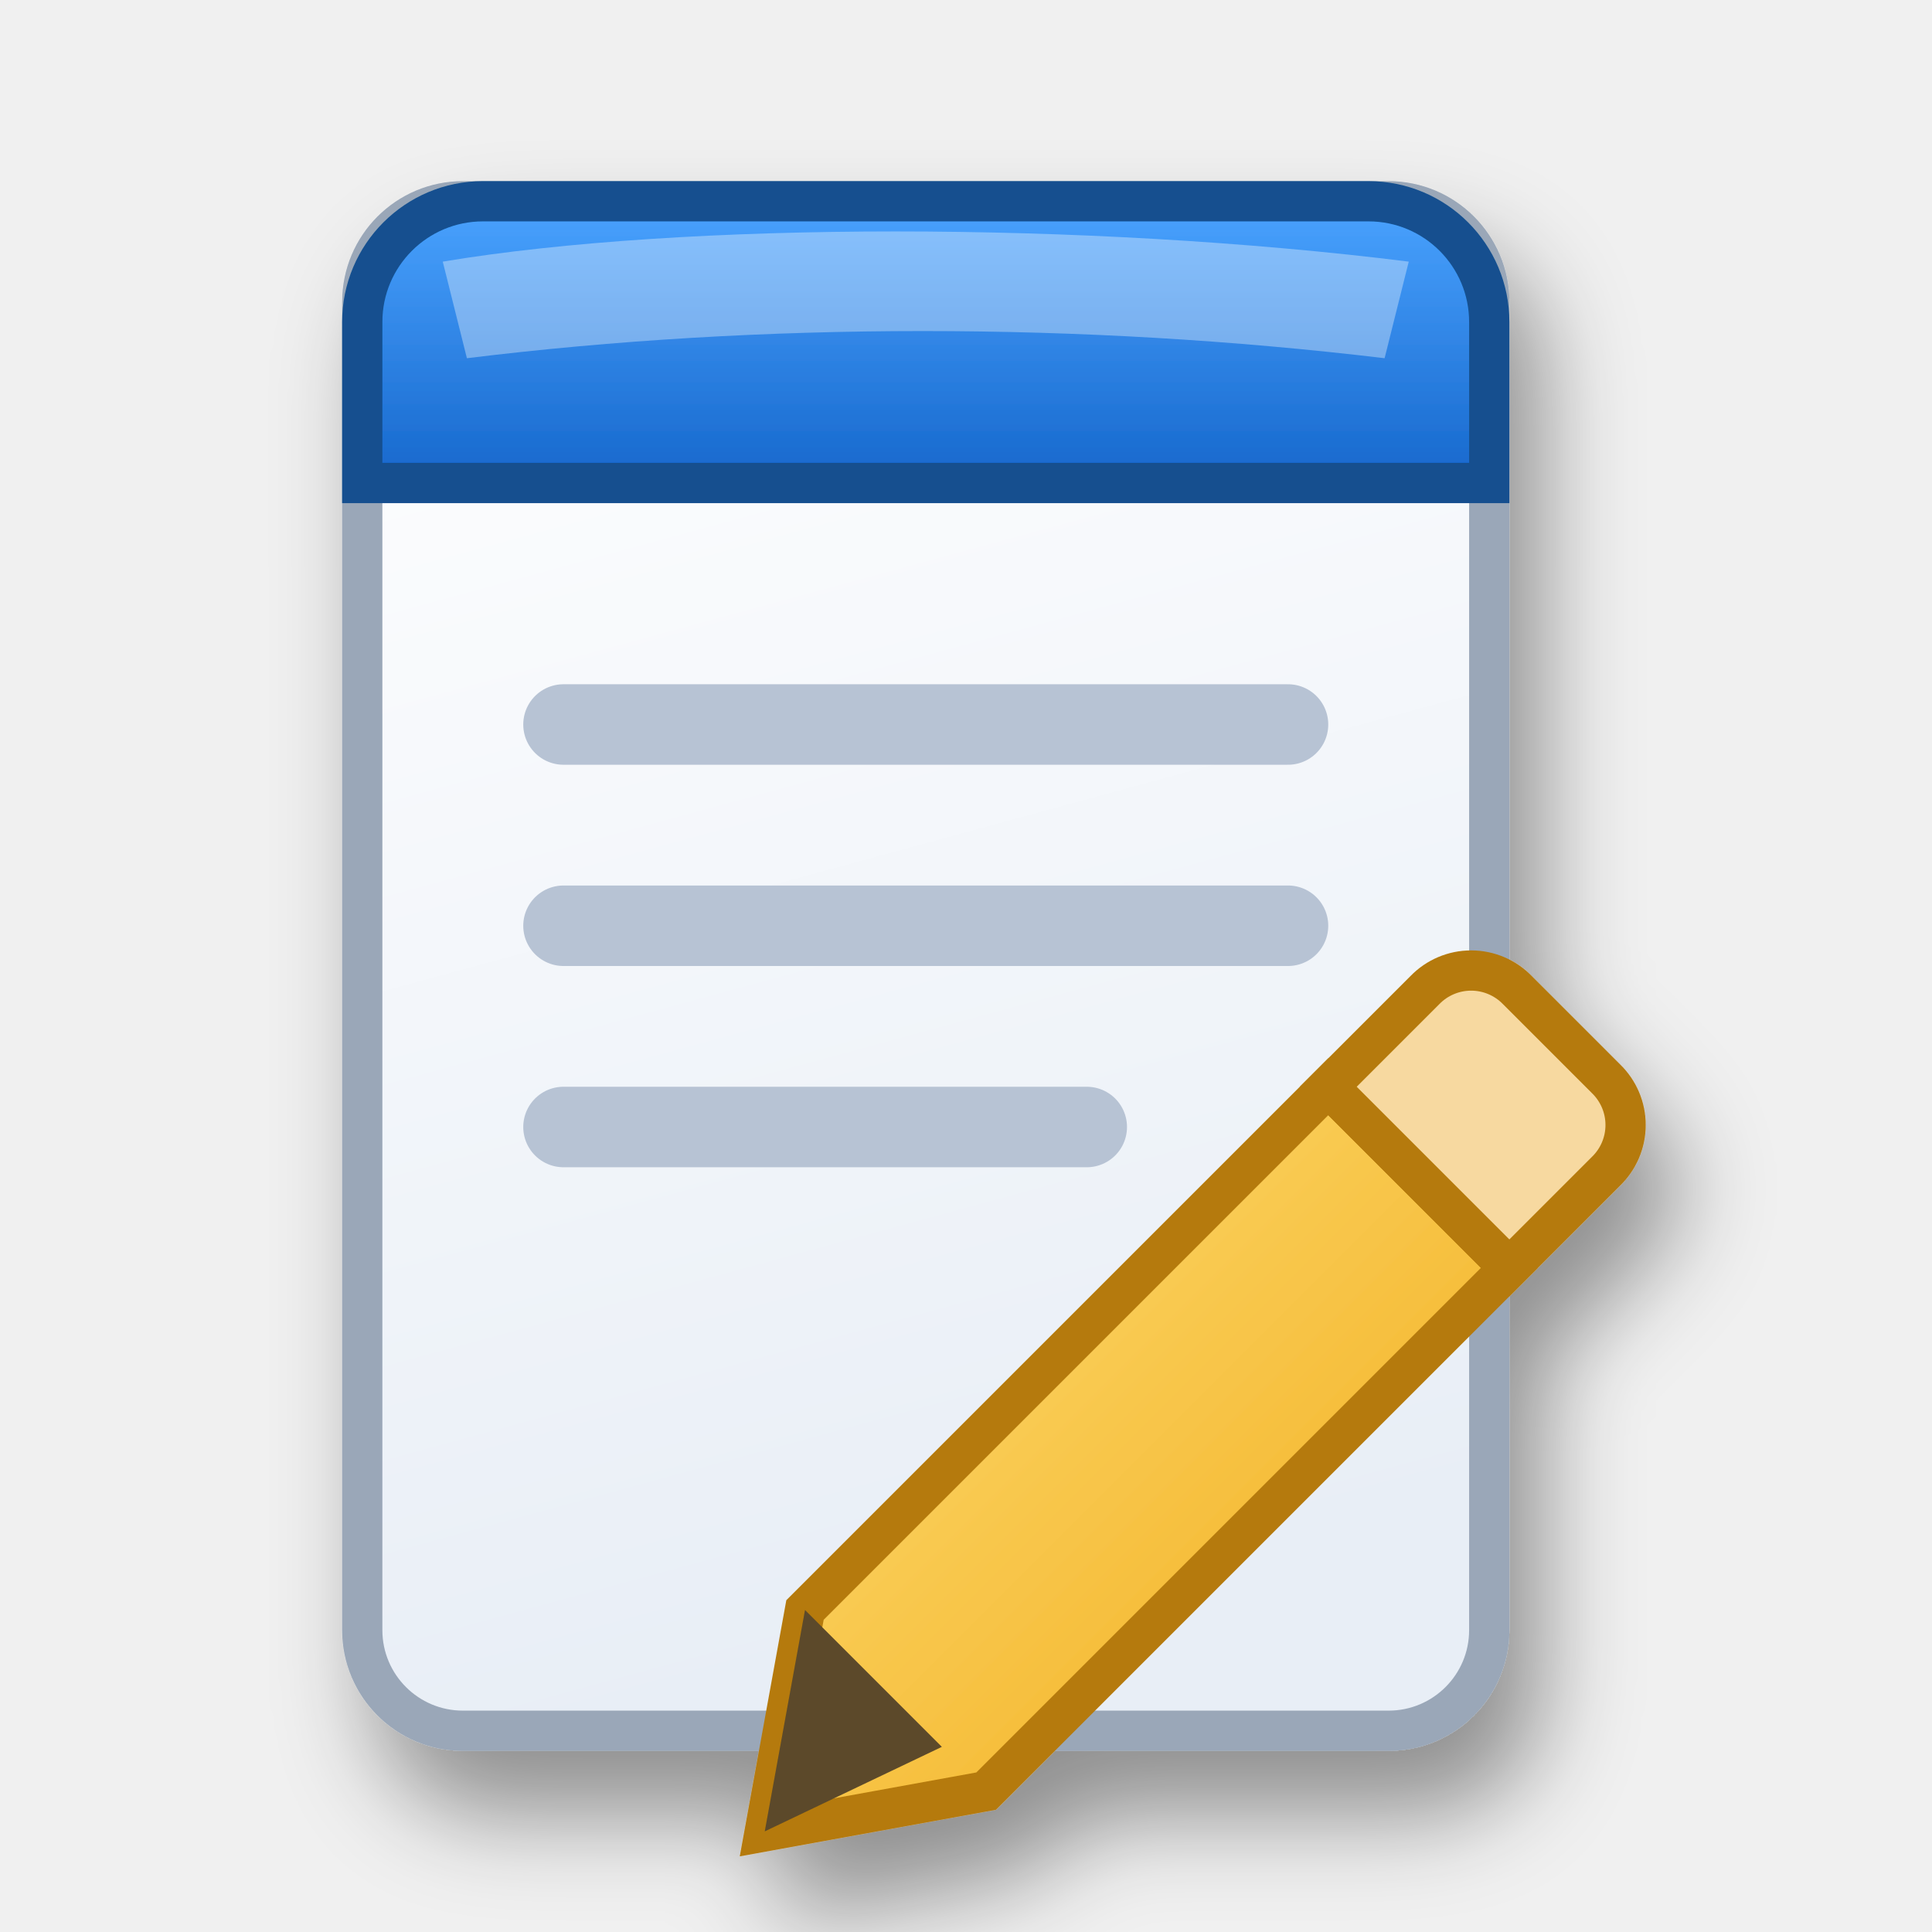
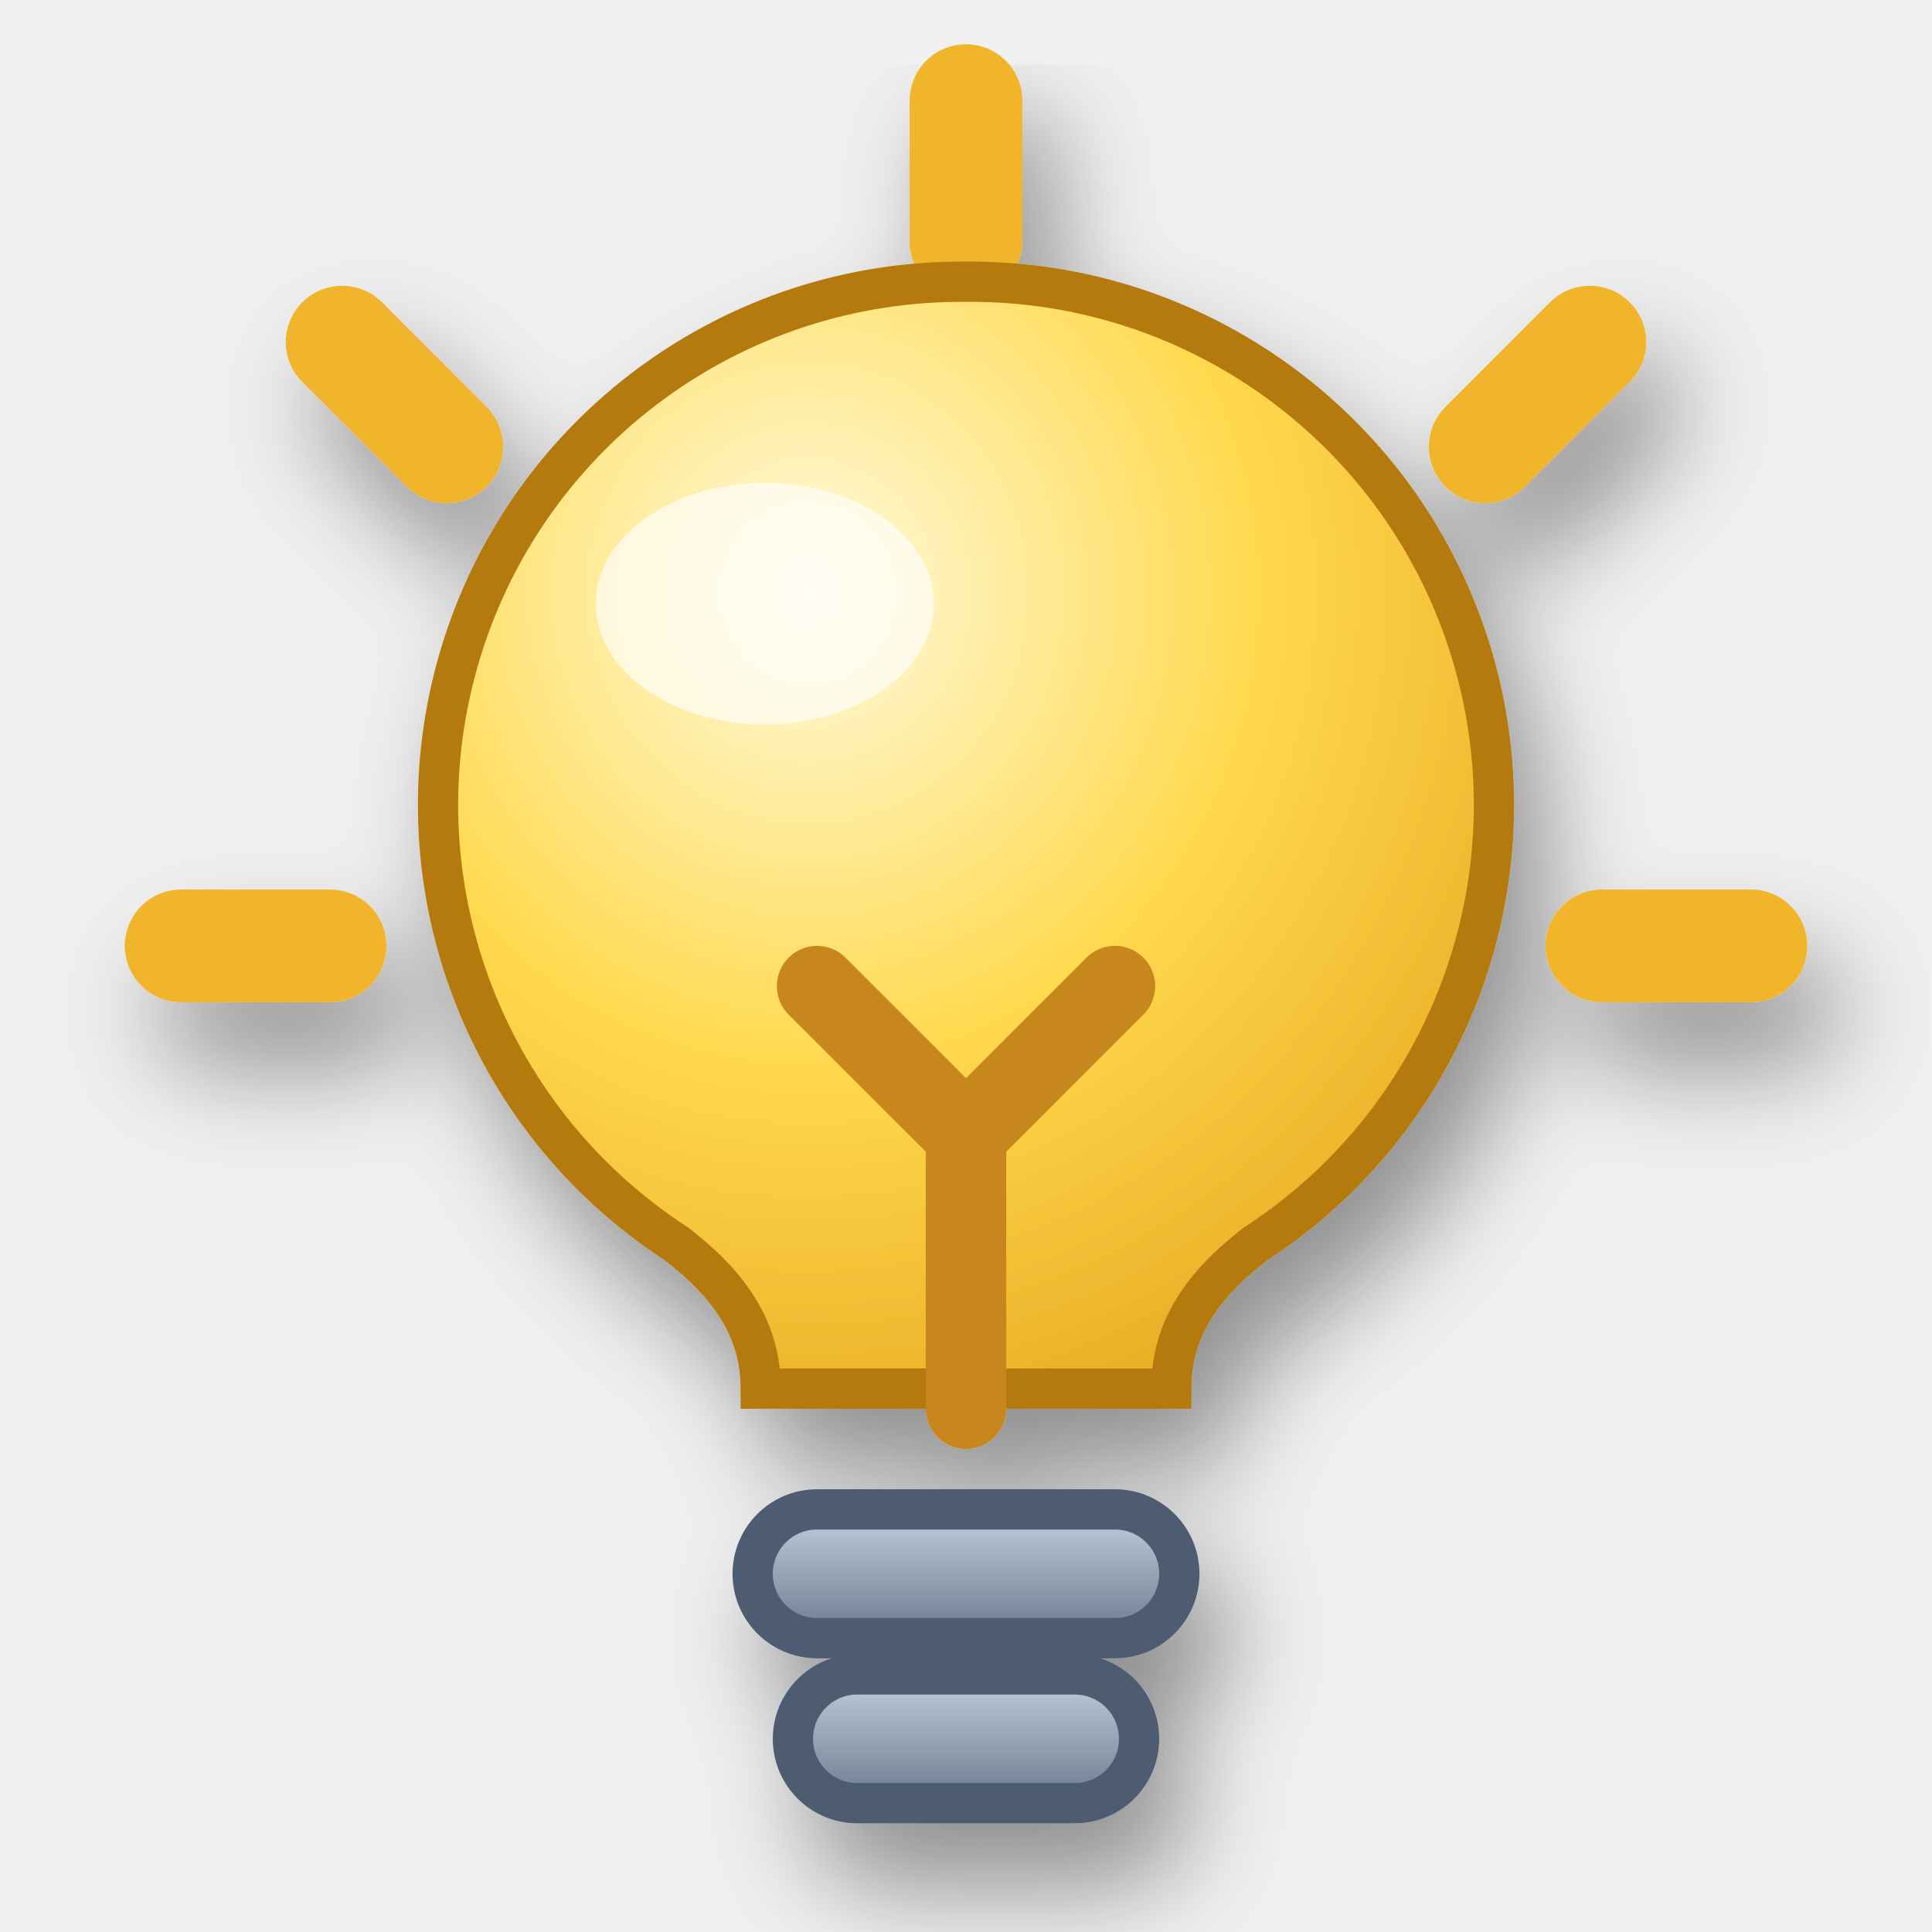
<svg xmlns="http://www.w3.org/2000/svg" viewBox="0 0 48 48">
  <defs>
-     <linearGradient id="pad" x1="0" y1="0" x2="0.2" y2="1">
-       <stop offset="0" stop-color="#ffffff" />
-       <stop offset="1" stop-color="#e8eef6" />
+     <radialGradient id="bulbGlass" cx="0.35" cy="0.28" r="0.95">
+       <stop offset="0" stop-color="#fffbe0" />
+       <stop offset="0.45" stop-color="#ffd94e" />
+       <stop offset="1" stop-color="#e09a12" />
+     </radialGradient>
+     <linearGradient id="bulbBase" x1="0" y1="0" x2="0" y2="1">
+       <stop offset="0" stop-color="#c3cedc" />
+       <stop offset="1" stop-color="#6a7a8e" />
    </linearGradient>
-     <linearGradient id="titleBar" x1="0" y1="0" x2="0" y2="1">
-       <stop offset="0" stop-color="#4aa3ff" />
-       <stop offset="1" stop-color="#1667cc" />
-     </linearGradient>
-     <linearGradient id="pencil" x1="0" y1="0" x2="1" y2="1">
-       <stop offset="0" stop-color="#ffe07a" />
-       <stop offset="1" stop-color="#f0a915" />
-     </linearGradient>
-     <filter id="dsI" x="-20%" y="-20%" width="140%" height="140%">
-       <feDropShadow dx="0.8" dy="1.6" stdDeviation="1.2" flood-opacity="0.4" />
+     <filter id="dsBulb" x="-20%" y="-20%" width="140%" height="140%">
+       <feDropShadow dx="0.8" dy="1.6" stdDeviation="1.3" flood-opacity="0.4" />
    </filter>
  </defs>
-   <g filter="url(#dsI)">
-     <rect x="9" y="5" width="28" height="38" rx="2.5" fill="url(#pad)" stroke="#9aa7b8" />
-     <path d="M9 8a3 3 0 0 1 3-3h22a3 3 0 0 1 3 3v4H9Z" fill="url(#titleBar)" stroke="#12508f" />
-     <path d="M11 6.5c6-1 16-1 24 0l-.6 2.4c-7.5-.9-15.5-.9-22.8 0Z" fill="#ffffff" opacity="0.35" />
-     <path d="M14 18h18M14 23h18M14 28h13" stroke="#b7c3d4" stroke-width="2" stroke-linecap="round" />
-     <path d="M20 40 33 27l4.5 4.5L24.5 44.5 19 45.5Z" fill="url(#pencil)" stroke="#b57a0c" />
-     <path d="M33 27l4.5 4.5 2.4-2.4a1.6 1.6 0 0 0 0-2.3l-2.2-2.2a1.6 1.6 0 0 0-2.3 0Z" fill="#f7d9a0" stroke="#b57a0c" />
-     <path d="M19 45.5 20 40l3.4 3.4Z" fill="#5c4a2a" />
+   <g filter="url(#dsBulb)">
+     <path d="M24 2.5V6M8.5 8.5l2.6 2.6M39.5 8.5l-2.6 2.6M4.5 23.5h3.7M39.8 23.5h3.7" stroke="#f0b52c" stroke-width="2.8" stroke-linecap="round" />
+     <path d="M24 7a13 13 0 0 0-7.2 23.9c1.3 1 2.1 2.1 2.1 3.6h10.2c0-1.5.8-2.6 2.1-3.6A13 13 0 0 0 24 7Z" fill="url(#bulbGlass)" stroke="#b57a0c" />
+     <ellipse cx="19" cy="15" rx="4.2" ry="3" fill="#ffffff" opacity="0.65" />
+     <path d="M20.3 24.5 24 28.2l3.7-3.7" fill="none" stroke="#c8871a" stroke-width="2" stroke-linecap="round" />
+     <path d="M24 28.2V35" stroke="#c8871a" stroke-width="2" stroke-linecap="round" />
+     <rect x="18.7" y="37.5" width="10.6" height="3.2" rx="1.6" fill="url(#bulbBase)" stroke="#4d5c70" />
+     <rect x="19.7" y="41.6" width="8.6" height="3.2" rx="1.6" fill="url(#bulbBase)" stroke="#4d5c70" />
  </g>
</svg>
